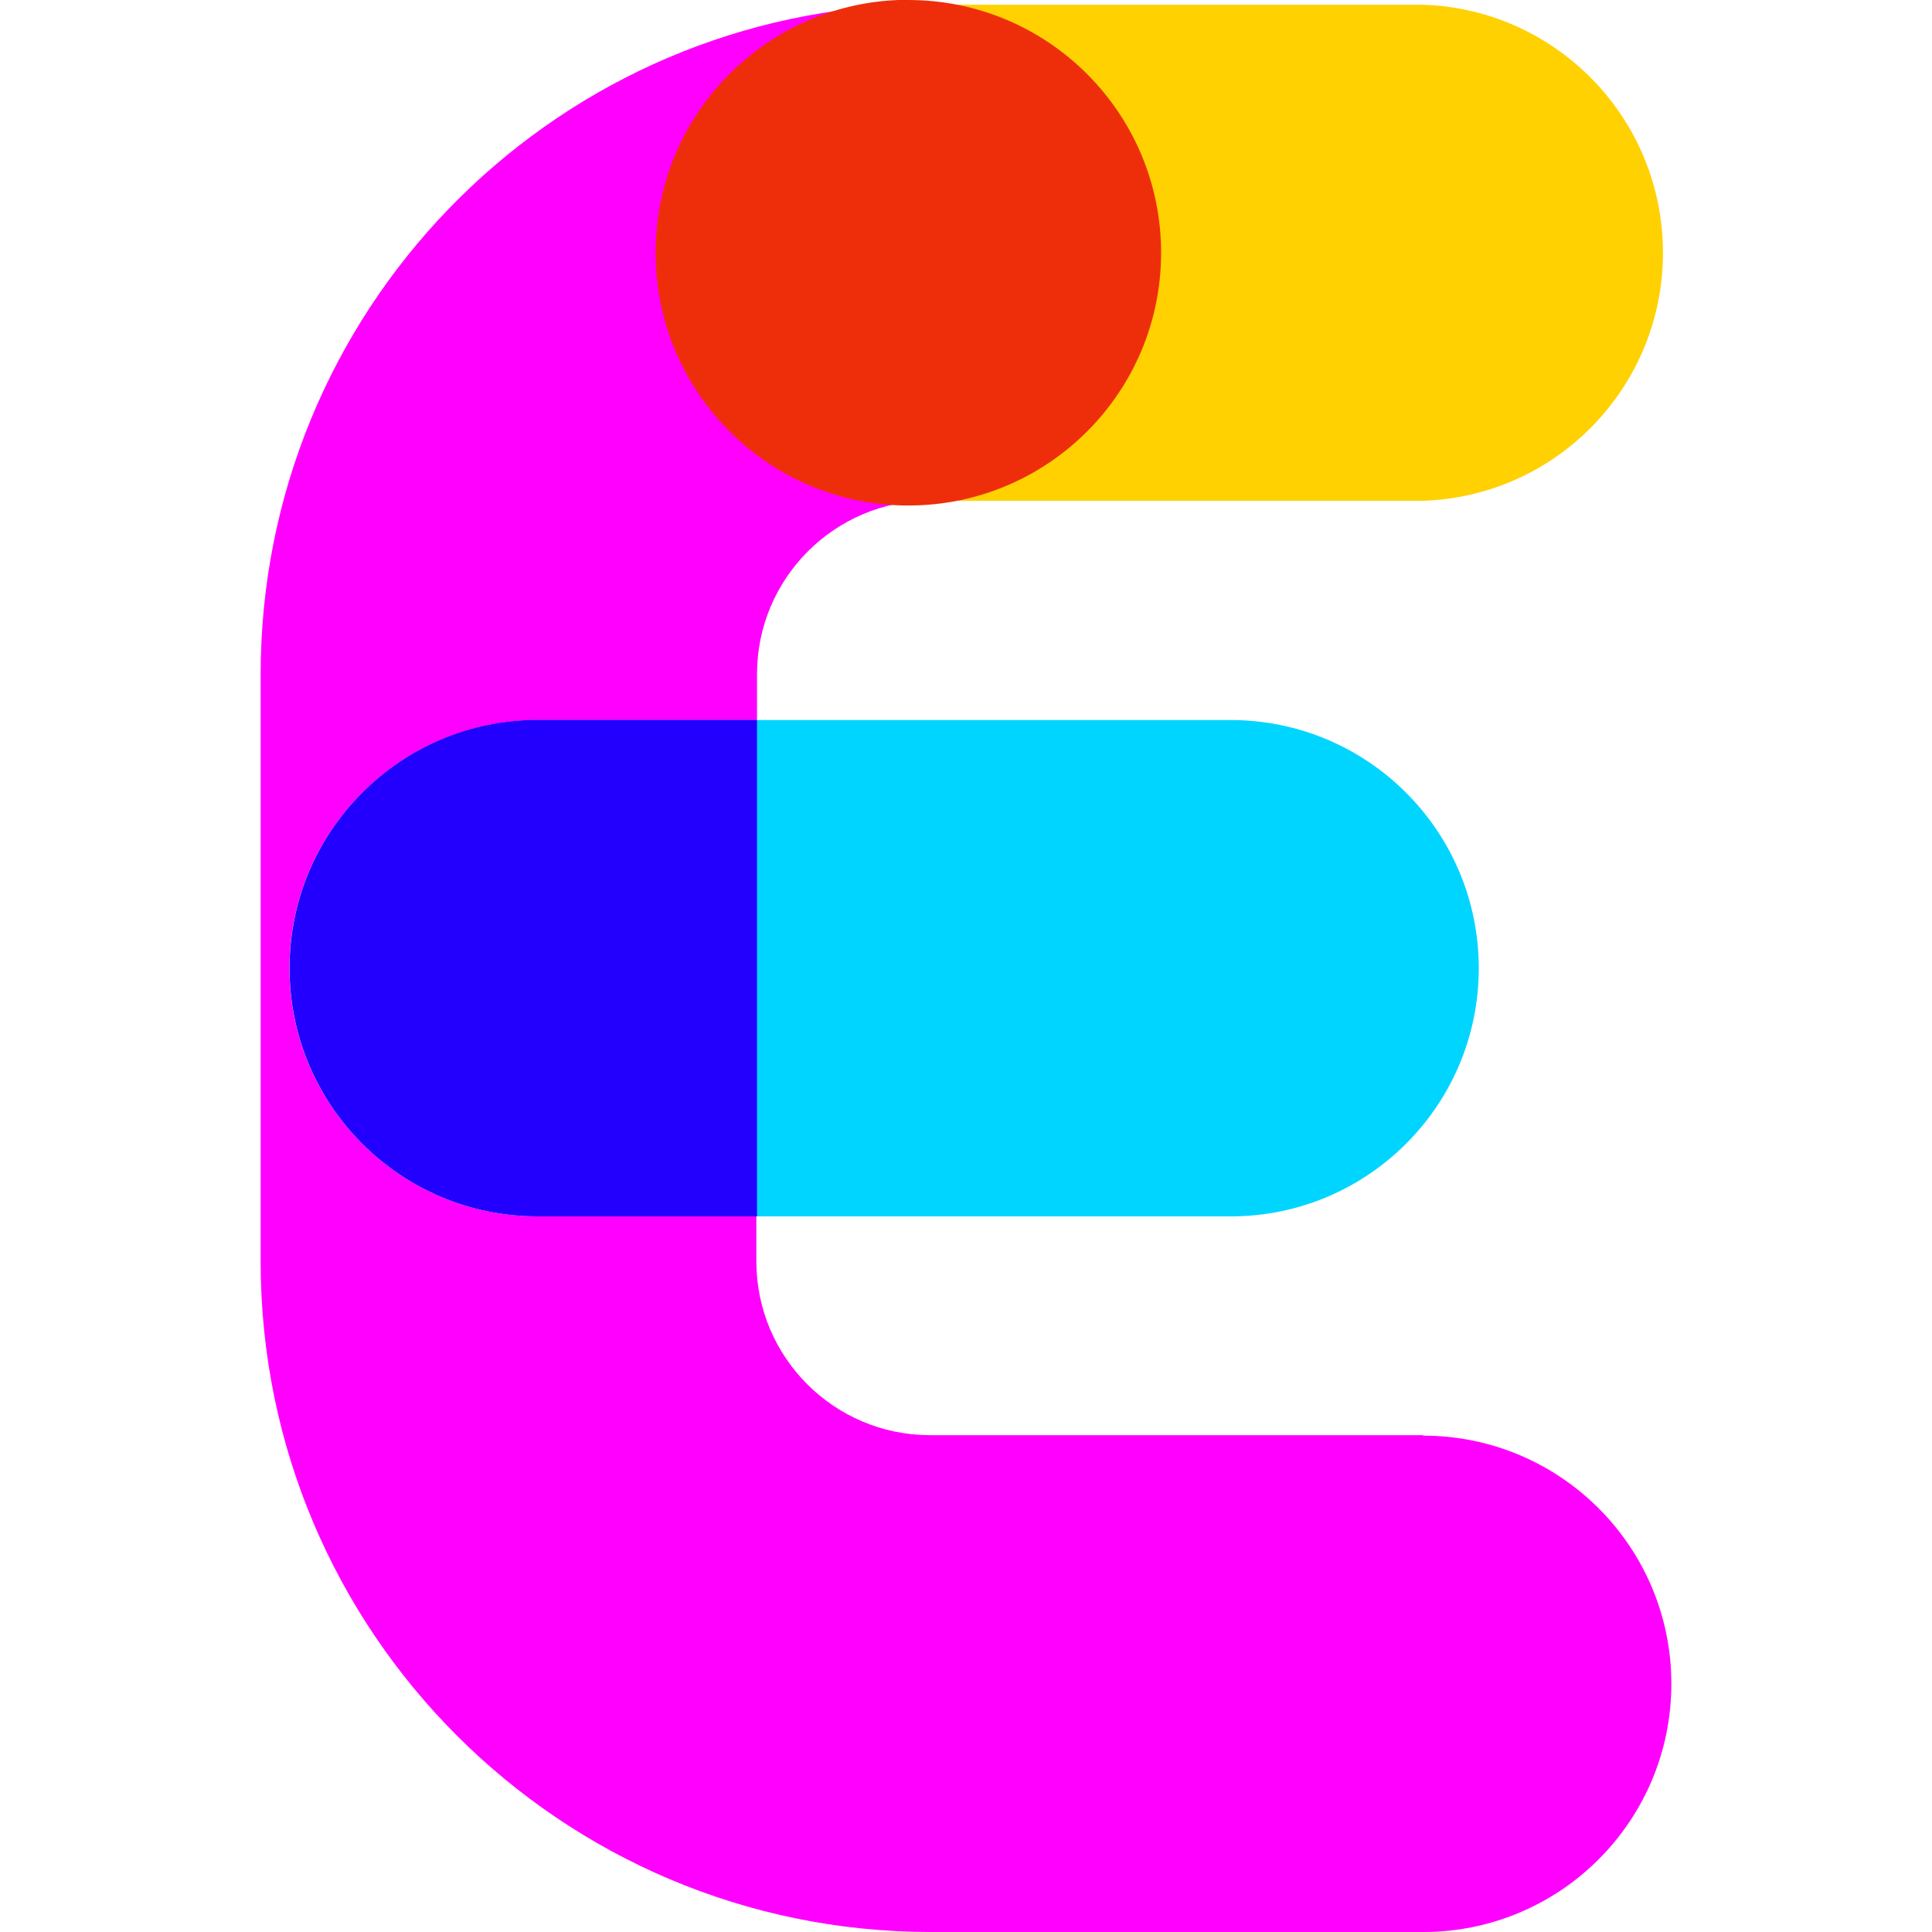
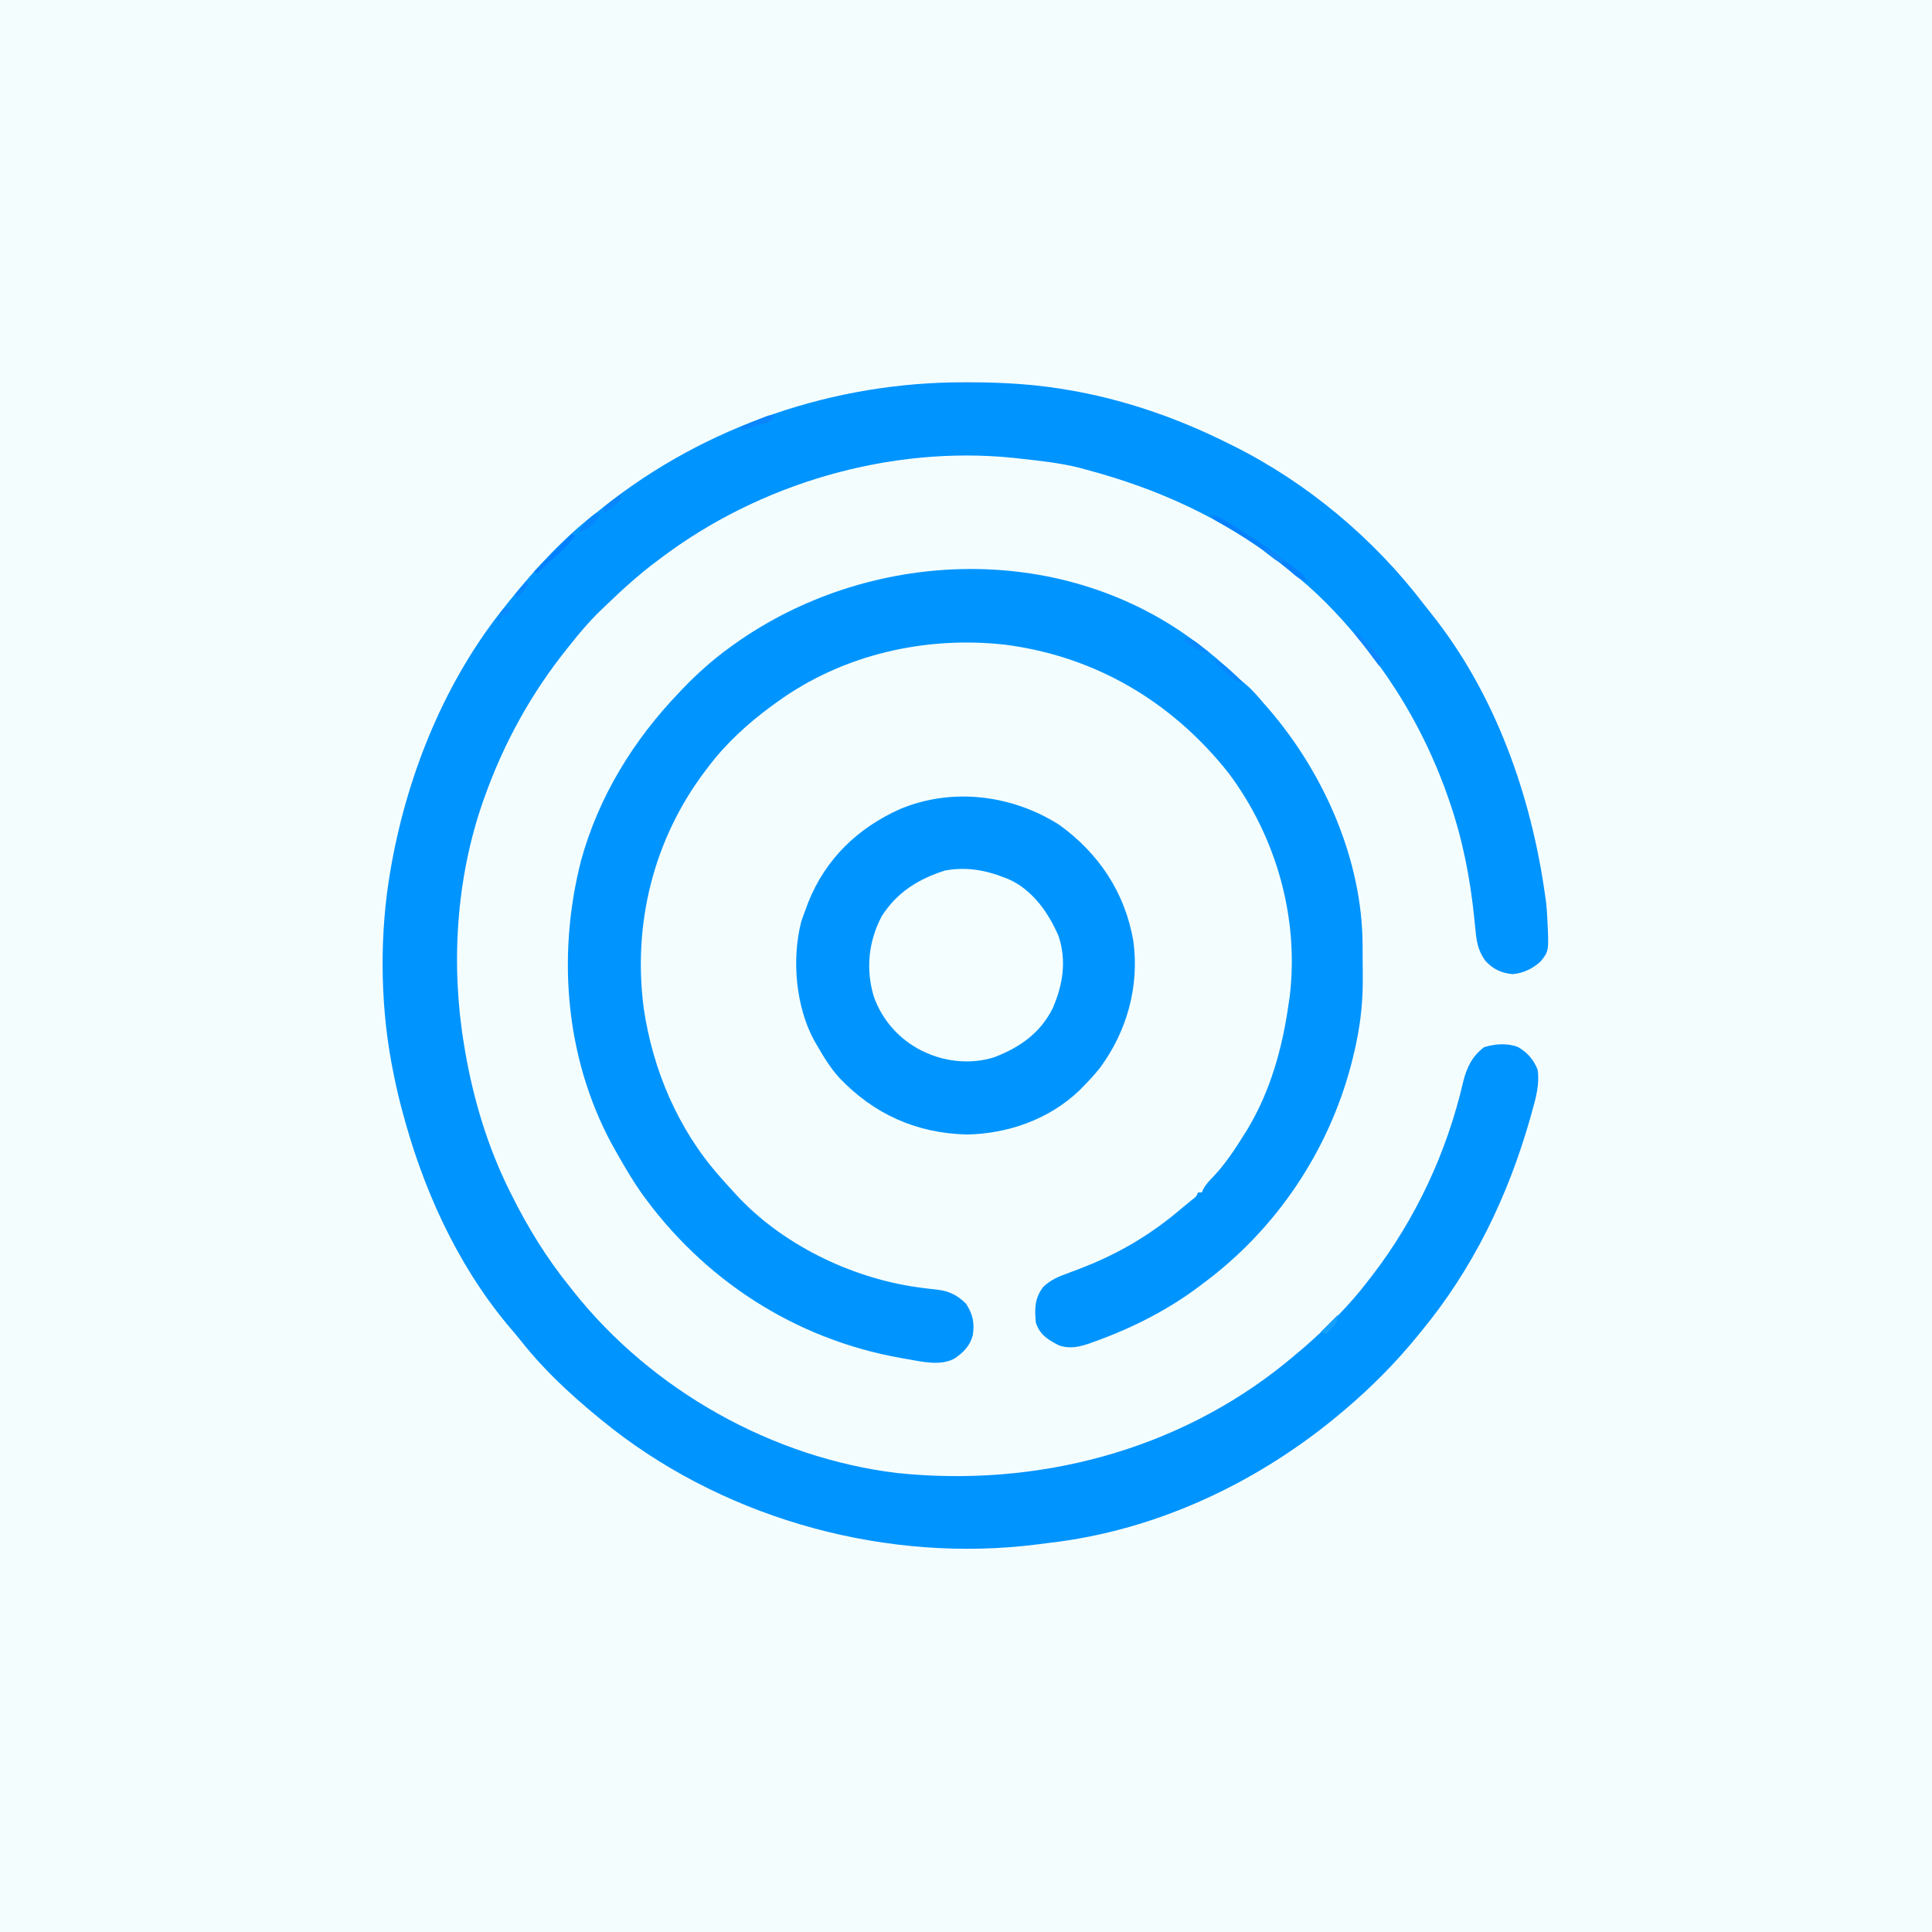
- <svg xmlns="http://www.w3.org/2000/svg" viewBox="0 0 89.3 122.3" width="512" height="512">
-   <path d="M73.59 90.85H42.38a11 11 0 0 1-11-11V77H17.53a15.71 15.71 0 0 1 0-31.42h13.89v-2.9a11 11 0 0 1 11-11H41.3A15.69 15.69 0 1 1 40.85.3 42.41 42.41 0 0 0 0 42.67v37.22a42.43 42.43 0 0 0 42.38 42.41h31.21a15.71 15.71 0 0 0 0-31.42z" fill="#f0f" />
-   <path d="M61.4 77a15.71 15.71 0 1 0 0-31.42h-30V77z" fill="#00d5ff" />
-   <path d="M1.83 61.3A15.7 15.7 0 0 0 17.52 77h13.9V45.57H17.53a15.71 15.71 0 0 0-15.7 15.72z" fill="#2300fd" />
-   <path d="M56.74 16a15.68 15.68 0 0 1-15.41 15.7h32.29a15.71 15.71 0 0 0 0-31.4H41.48A15.7 15.7 0 0 1 56.74 16z" fill="#ffd100" />
-   <path d="M25 16A16 16 0 1 0 41 0h-.65A16 16 0 0 0 25 16z" fill="#ee2e0b" />
+ <svg xmlns="http://www.w3.org/2000/svg" version="1.1" width="1024" height="1024">
+   <path d="M0 0 C337.92 0 675.84 0 1024 0 C1024 337.92 1024 675.84 1024 1024 C686.08 1024 348.16 1024 0 1024 C0 686.08 0 348.16 0 0 Z " fill="#F4FDFE" transform="translate(0,0)" />
+   <path d="M0 0 C1.57 0 1.57 0 3.17 0 C21.34 0.04 38.91 1.12 56.81 4.38 C58.46 4.67 58.46 4.67 60.14 4.98 C87.75 10.2 114.73 19.8 139.81 32.38 C140.59 32.76 141.37 33.14 142.17 33.54 C181.45 53.05 216.99 82.81 243.53 117.7 C244.75 119.29 246 120.85 247.26 122.41 C281.27 164.9 300.42 218.95 307.81 272.38 C307.95 273.29 308.08 274.2 308.21 275.14 C308.52 277.56 308.69 279.94 308.81 282.38 C308.85 283.04 308.89 283.71 308.93 284.4 C309.79 301.45 309.79 301.45 305.38 306.96 C301.12 310.8 296.36 313.13 290.62 313.69 C284.62 313.19 279.95 311 275.94 306.44 C272.43 301.38 271.51 297.15 270.92 291.04 C270.77 289.58 270.62 288.12 270.47 286.66 C270.39 285.9 270.32 285.14 270.24 284.35 C268.04 262.66 264 242 256.81 221.38 C256.57 220.69 256.34 220 256.09 219.3 C245.7 189.77 230.59 162.65 210.81 138.38 C210.37 137.83 209.93 137.28 209.47 136.72 C198.26 123.01 185.88 110.18 171.81 99.38 C170.54 98.36 169.26 97.35 167.99 96.33 C137.53 72.26 102.21 56.3 64.81 46.38 C63.63 46.05 62.45 45.72 61.23 45.39 C50.65 42.68 39.65 41.59 28.81 40.38 C27.93 40.28 27.05 40.18 26.14 40.07 C-39.67 33.36 -108.63 53.61 -161.19 93.38 C-162.03 94.01 -162.03 94.01 -162.9 94.65 C-172.6 101.92 -181.46 109.96 -190.19 118.38 C-191.13 119.27 -192.07 120.17 -193.04 121.1 C-198.92 126.83 -204.13 132.92 -209.19 139.38 C-209.67 139.97 -210.14 140.57 -210.64 141.18 C-229.58 164.82 -243.97 190.89 -254.19 219.38 C-254.48 220.19 -254.78 221.01 -255.08 221.86 C-269.45 262.74 -272.36 308.72 -265.19 351.38 C-264.91 353.07 -264.91 353.07 -264.62 354.8 C-260.23 380.22 -252.7 405.24 -241.19 428.38 C-240.82 429.13 -240.45 429.88 -240.06 430.65 C-231.45 447.99 -221.38 464.32 -209.19 479.38 C-208.48 480.27 -207.78 481.16 -207.06 482.09 C-165.48 534.31 -101.98 570.07 -35.6 578.12 C37.95 585.74 112.31 566.64 170.19 519.75 C172.75 517.64 175.28 515.52 177.81 513.38 C178.68 512.64 179.55 511.91 180.44 511.15 C192.48 500.6 204.12 489.14 213.81 476.38 C214.54 475.44 215.28 474.5 216.03 473.53 C239.22 443.36 255.68 408.08 264.25 371.05 C266.17 363.25 268.94 357.33 275.44 352.38 C281.27 350.65 287.37 350.15 293.19 352.22 C298.28 355.08 301.64 358.97 303.81 364.38 C304.87 372.04 302.89 379.24 300.81 386.56 C300.5 387.7 300.18 388.84 299.85 390.01 C288.05 431.54 269.43 470.04 241.81 503.38 C241.16 504.18 241.16 504.18 240.5 505 C228.94 519.25 215.81 532.52 201.81 544.38 C200.92 545.13 200.92 545.13 200.01 545.91 C156.3 582.82 102.12 608.58 44.92 615.13 C42.73 615.38 40.54 615.68 38.35 615.98 C-40.4 625.86 -123.67 603.39 -186.3 554.86 C-203.83 541.06 -221.27 525.6 -235.09 508.03 C-237.34 505.18 -239.7 502.44 -242.06 499.69 C-269.45 466.76 -287.41 426.54 -298.19 385.38 C-298.42 384.48 -298.66 383.59 -298.9 382.68 C-300.56 376.28 -301.95 369.86 -303.19 363.38 C-303.39 362.35 -303.58 361.32 -303.79 360.27 C-309.8 327.5 -309.94 291.19 -304.19 258.38 C-303.99 257.27 -303.8 256.16 -303.6 255.03 C-294.66 205.95 -274.76 157.32 -243.19 118.38 C-242.45 117.45 -241.71 116.52 -240.95 115.56 C-227.23 98.45 -211.66 81.69 -194.19 68.38 C-193.22 67.61 -192.26 66.84 -191.27 66.04 C-137.05 22.96 -69.06 -0.14 0 0 Z " fill="#0094FE" transform="translate(511.1875,202.625)" />
+   <path d="M0 0 C1.58 1.15 1.58 1.15 3.19 2.33 C9.91 7.33 16.15 12.72 22.25 18.46 C24.18 20.25 26.11 21.94 28.14 23.6 C31.89 26.75 34.86 30.27 38 34 C38.74 34.84 39.48 35.68 40.25 36.55 C69.59 70.5 89.97 116.41 90.2 161.65 C90.21 162.55 90.21 163.45 90.22 164.38 C90.23 166.27 90.24 168.17 90.24 170.06 C90.25 172.9 90.28 175.74 90.31 178.57 C90.38 190.37 89.39 201.45 87 213 C86.8 213.97 86.6 214.95 86.4 215.95 C85.89 218.27 85.34 220.57 84.75 222.88 C84.54 223.69 84.33 224.51 84.12 225.36 C71.97 271.45 44.28 312.55 6 341 C5.44 341.42 4.88 341.85 4.31 342.28 C-12.58 355.11 -31.59 364.76 -51.5 371.94 C-52.34 372.24 -53.17 372.55 -54.04 372.87 C-59.79 374.87 -64.75 376.09 -70.73 374.08 C-76.61 371.04 -80.81 368.57 -83 362 C-83.66 354.55 -83.64 349.03 -79 343 C-74.97 339.25 -70.89 337.58 -65.81 335.75 C-64.19 335.14 -62.57 334.52 -60.96 333.91 C-60.13 333.59 -59.31 333.28 -58.46 332.95 C-38.78 325.33 -21.74 315.17 -5.7 301.45 C-4.02 300.02 -2.32 298.63 -0.61 297.24 C2.03 295.27 2.03 295.27 3 293 C3.66 293 4.32 293 5 293 C5.24 292.44 5.47 291.88 5.72 291.3 C7.29 288.48 9.25 286.51 11.5 284.19 C17.54 277.65 22.31 270.54 27 263 C28.05 261.33 28.05 261.33 29.12 259.63 C41.4 239.25 47.71 216.39 51 193 C51.19 191.78 51.37 190.56 51.56 189.3 C56.63 147.39 44.38 104.45 19.23 70.82 C-10.59 33.11 -51.28 8.87 -99.26 2.71 C-141.51 -2.06 -185.36 7.92 -220 33 C-221.02 33.74 -222.05 34.47 -223.1 35.23 C-235.81 44.6 -247.55 55.33 -257 68 C-257.39 68.52 -257.79 69.04 -258.2 69.58 C-285.54 105.7 -296.71 150.44 -290.81 195.38 C-286.05 227.83 -272.77 259.28 -251 284 C-249.89 285.28 -249.89 285.28 -248.75 286.58 C-246.54 289.08 -244.28 291.55 -242 294 C-241.3 294.75 -240.61 295.5 -239.89 296.27 C-215.08 322.08 -178.29 339.32 -142.97 343.63 C-141.65 343.8 -141.65 343.8 -140.29 343.98 C-138.57 344.19 -136.84 344.39 -135.1 344.56 C-128.83 345.34 -124.48 347.5 -120 352 C-116.37 357.46 -115.39 362.23 -116.39 368.71 C-117.88 374.3 -121.33 377.81 -126 381 C-133.52 385.18 -143.33 382.7 -151.38 381.31 C-152.95 381.04 -152.95 381.04 -154.57 380.76 C-210.76 370.78 -259.39 339.19 -292.41 292.79 C-296.62 286.73 -300.36 280.41 -304 274 C-304.34 273.41 -304.68 272.83 -305.03 272.22 C-332.13 225.47 -337.28 168.76 -324 117 C-314.65 83.13 -296.22 53.2 -272 28 C-271.48 27.45 -270.96 26.91 -270.43 26.34 C-262.54 18.07 -254.26 10.7 -245 4 C-244.01 3.28 -244.01 3.28 -243 2.55 C-172.08 -48.05 -71.58 -52.47 0 0 Z " fill="#0095FE" transform="translate(632,339)" />
+   <path d="M0 0 C20.98 15.05 34.96 35.96 39.38 61.63 C42.65 85.67 36 109.54 21.69 128.9 C18.86 132.42 15.88 135.7 12.69 138.9 C12.01 139.59 11.34 140.27 10.65 140.98 C-5.3 156.18 -27.11 163.85 -48.94 164.21 C-75.51 163.55 -98.1 153.47 -116.45 134.18 C-121.19 128.94 -124.8 123.02 -128.31 116.9 C-129.07 115.61 -129.07 115.61 -129.84 114.29 C-139.58 96.27 -141.72 71.36 -136.69 51.59 C-135.95 49.34 -135.16 47.11 -134.31 44.9 C-133.88 43.72 -133.44 42.54 -132.99 41.32 C-123.82 18.21 -106.75 1.78 -84.28 -8.27 C-56.66 -19.84 -24.97 -15.81 0 0 Z " fill="#0095FE" transform="translate(561.3125,437.0977)" />
+   <path d="M0 0 C0.74 0.28 1.47 0.55 2.23 0.84 C15.03 6.38 23.68 18.62 29 31 C33.46 44.16 31.34 56.98 25.94 69.45 C19.33 82.57 8.66 90.02 -4.68 95.24 C-16.42 99.09 -29.85 98.03 -41 93 C-41.79 92.65 -42.57 92.3 -43.38 91.94 C-55.29 85.96 -64.5 75.72 -68.88 63.12 C-73.21 48.7 -71.69 33.82 -64.63 20.55 C-56.48 7.83 -45.28 0.94 -31.18 -3.59 C-20.49 -5.62 -10.01 -3.97 0 0 Z " fill="#F4FEFF" transform="translate(532,465)" />
+   <path d="M0 0 C3.05 0.63 5.33 1.63 7.98 3.26 C8.72 3.71 9.47 4.17 10.24 4.64 C11.03 5.13 11.82 5.62 12.62 6.12 C13.84 6.88 13.84 6.88 15.09 7.65 C20.87 11.25 26.52 14.95 32 19 C32.63 19.46 33.26 19.92 33.92 20.4 C36.1 21.99 38.27 23.59 40.44 25.19 C41.49 25.96 41.49 25.96 42.56 26.74 C45.89 29.22 48.76 31.43 51 35 C46.94 34.44 44.83 32.35 41.81 29.69 C30.82 20.25 18.89 12.21 6.27 5.12 C1.1 2.19 1.1 2.19 0 0 Z " fill="#0681FE" transform="translate(642,273)" />
+   <path d="M0 0 C0.66 0.33 1.32 0.66 2 1 C-1.72 5.56 -5.55 9.48 -10.03 13.29 C-12.83 15.72 -15.41 18.34 -18 21 C-18.66 20.67 -19.32 20.34 -20 20 C-13.4 13.4 -6.8 6.8 0 0 Z " fill="#0080FE" transform="translate(303,283)" />
+   <path d="M0 0 C3.48 3.4 6.74 6.9 9.88 10.62 C10.68 11.57 11.48 12.51 12.3 13.48 C12.86 14.31 13.42 15.14 14 16 C13.67 16.99 13.34 17.98 13 19 C12.4 18.19 11.79 17.38 11.17 16.55 C10.36 15.47 9.56 14.39 8.75 13.31 C7.96 12.26 7.17 11.2 6.36 10.11 C4.85 8.12 3.3 6.16 1.7 4.23 C0 2 0 2 0 0 Z " fill="#0C87FE" transform="translate(718,334)" />
+   <path d="M0 0 C3.12 1.41 5.45 3.1 8 5.38 C8.69 5.99 9.38 6.61 10.09 7.25 C12.12 9.11 14.09 11.01 16 13 C11.94 12.45 9.83 10.35 6.88 7.62 C6.01 6.83 5.14 6.04 4.24 5.23 C2 3 2 3 0 0 Z " fill="#0988FE" transform="translate(643,349)" />
+   <path d="M0 0 C-1.9 4.43 -4.33 7.24 -8.75 9.25 C-9.49 9.5 -10.24 9.75 -11 10 C-9.63 6.85 -8.12 4.95 -5.5 2.75 C-4.89 2.23 -4.28 1.71 -3.66 1.17 C-2 0 -2 0 0 0 Z " fill="#0586FE" transform="translate(318,272)" />
+   <path d="M0 0 C-0.33 0.99 -0.66 1.98 -1 3 C-3.07 3.88 -3.07 3.88 -5.69 4.56 C-7.04 4.93 -7.04 4.93 -8.41 5.3 C-9.26 5.53 -10.12 5.76 -11 6 C-13 6.66 -15.01 7.32 -17 8 C-17 7.34 -17 6.68 -17 6 C-14.54 5 -12.08 4 -9.62 3 C-8.93 2.71 -8.23 2.43 -7.51 2.13 C-2.23 0 -2.23 0 0 0 Z " fill="#0A85FE" transform="translate(410,220)" />
+   <path d="M0 0 C0 0.99 0 1.98 0 3 C-1.97 4.82 -1.97 4.82 -4.5 6.69 C-5.34 7.31 -6.17 7.93 -7.03 8.57 C-7.68 9.04 -8.33 9.52 -9 10 C-9 9.01 -9 8.02 -9 7 C-7.03 5.18 -7.03 5.18 -4.5 3.31 C-3.66 2.69 -2.83 2.07 -1.97 1.43 C-1.32 0.96 -0.67 0.48 0 0 Z " fill="#0985FD" transform="translate(329,262)" />
+   <path d="M0 0 C0 3.59 -0.66 4.11 -3 6.69 C-3.56 7.31 -4.11 7.93 -4.69 8.57 C-5.12 9.04 -5.55 9.52 -6 10 C-6.99 9.67 -7.98 9.34 -9 9 C-6.03 6.03 -3.06 3.06 0 0 Z " fill="#14A1FE" transform="translate(709,697)" />
+   <path d="M0 0 C3.71 0.6 5.86 2.22 8.75 4.56 C9.95 5.52 9.95 5.52 11.17 6.5 C12.08 7.24 12.08 7.24 13 8 C9.37 8 7.9 6.99 4.81 5.12 C3.91 4.59 3.01 4.06 2.08 3.51 C1.39 3.01 0.71 2.51 0 2 C0 1.34 0 0.68 0 0 Z " fill="#0989FE" transform="translate(628,338)" />
+   <path d="M0 0 C4.99 1.28 7.58 3.17 11 7 C7.42 7 6.59 6.21 3.81 4.06 C3.1 3.52 2.38 2.97 1.64 2.41 C1.1 1.94 0.56 1.48 0 1 C0 0.67 0 0.34 0 0 Z " fill="#0F8AFE" transform="translate(670,291)" />
+   <path d="M0 0 C0.66 0.33 1.32 0.66 2 1 C0.62 2.5 0.62 2.5 -1 4 C-1.66 4 -2.32 4 -3 4 C-3.33 4.99 -3.66 5.98 -4 7 C-4.66 7 -5.32 7 -6 7 C-3 1 -3 1 0 0 Z " fill="#0A8AFE" transform="translate(269,322)" />
+   <path d="M0 0 C0.33 0.66 0.66 1.32 1 2 C-0.98 4.31 -2.96 6.62 -5 9 C-5.33 8.34 -5.66 7.68 -6 7 C-4.02 4.69 -2.04 2.38 0 0 Z " fill="#0685FE" transform="translate(279,308)" />
</svg>
